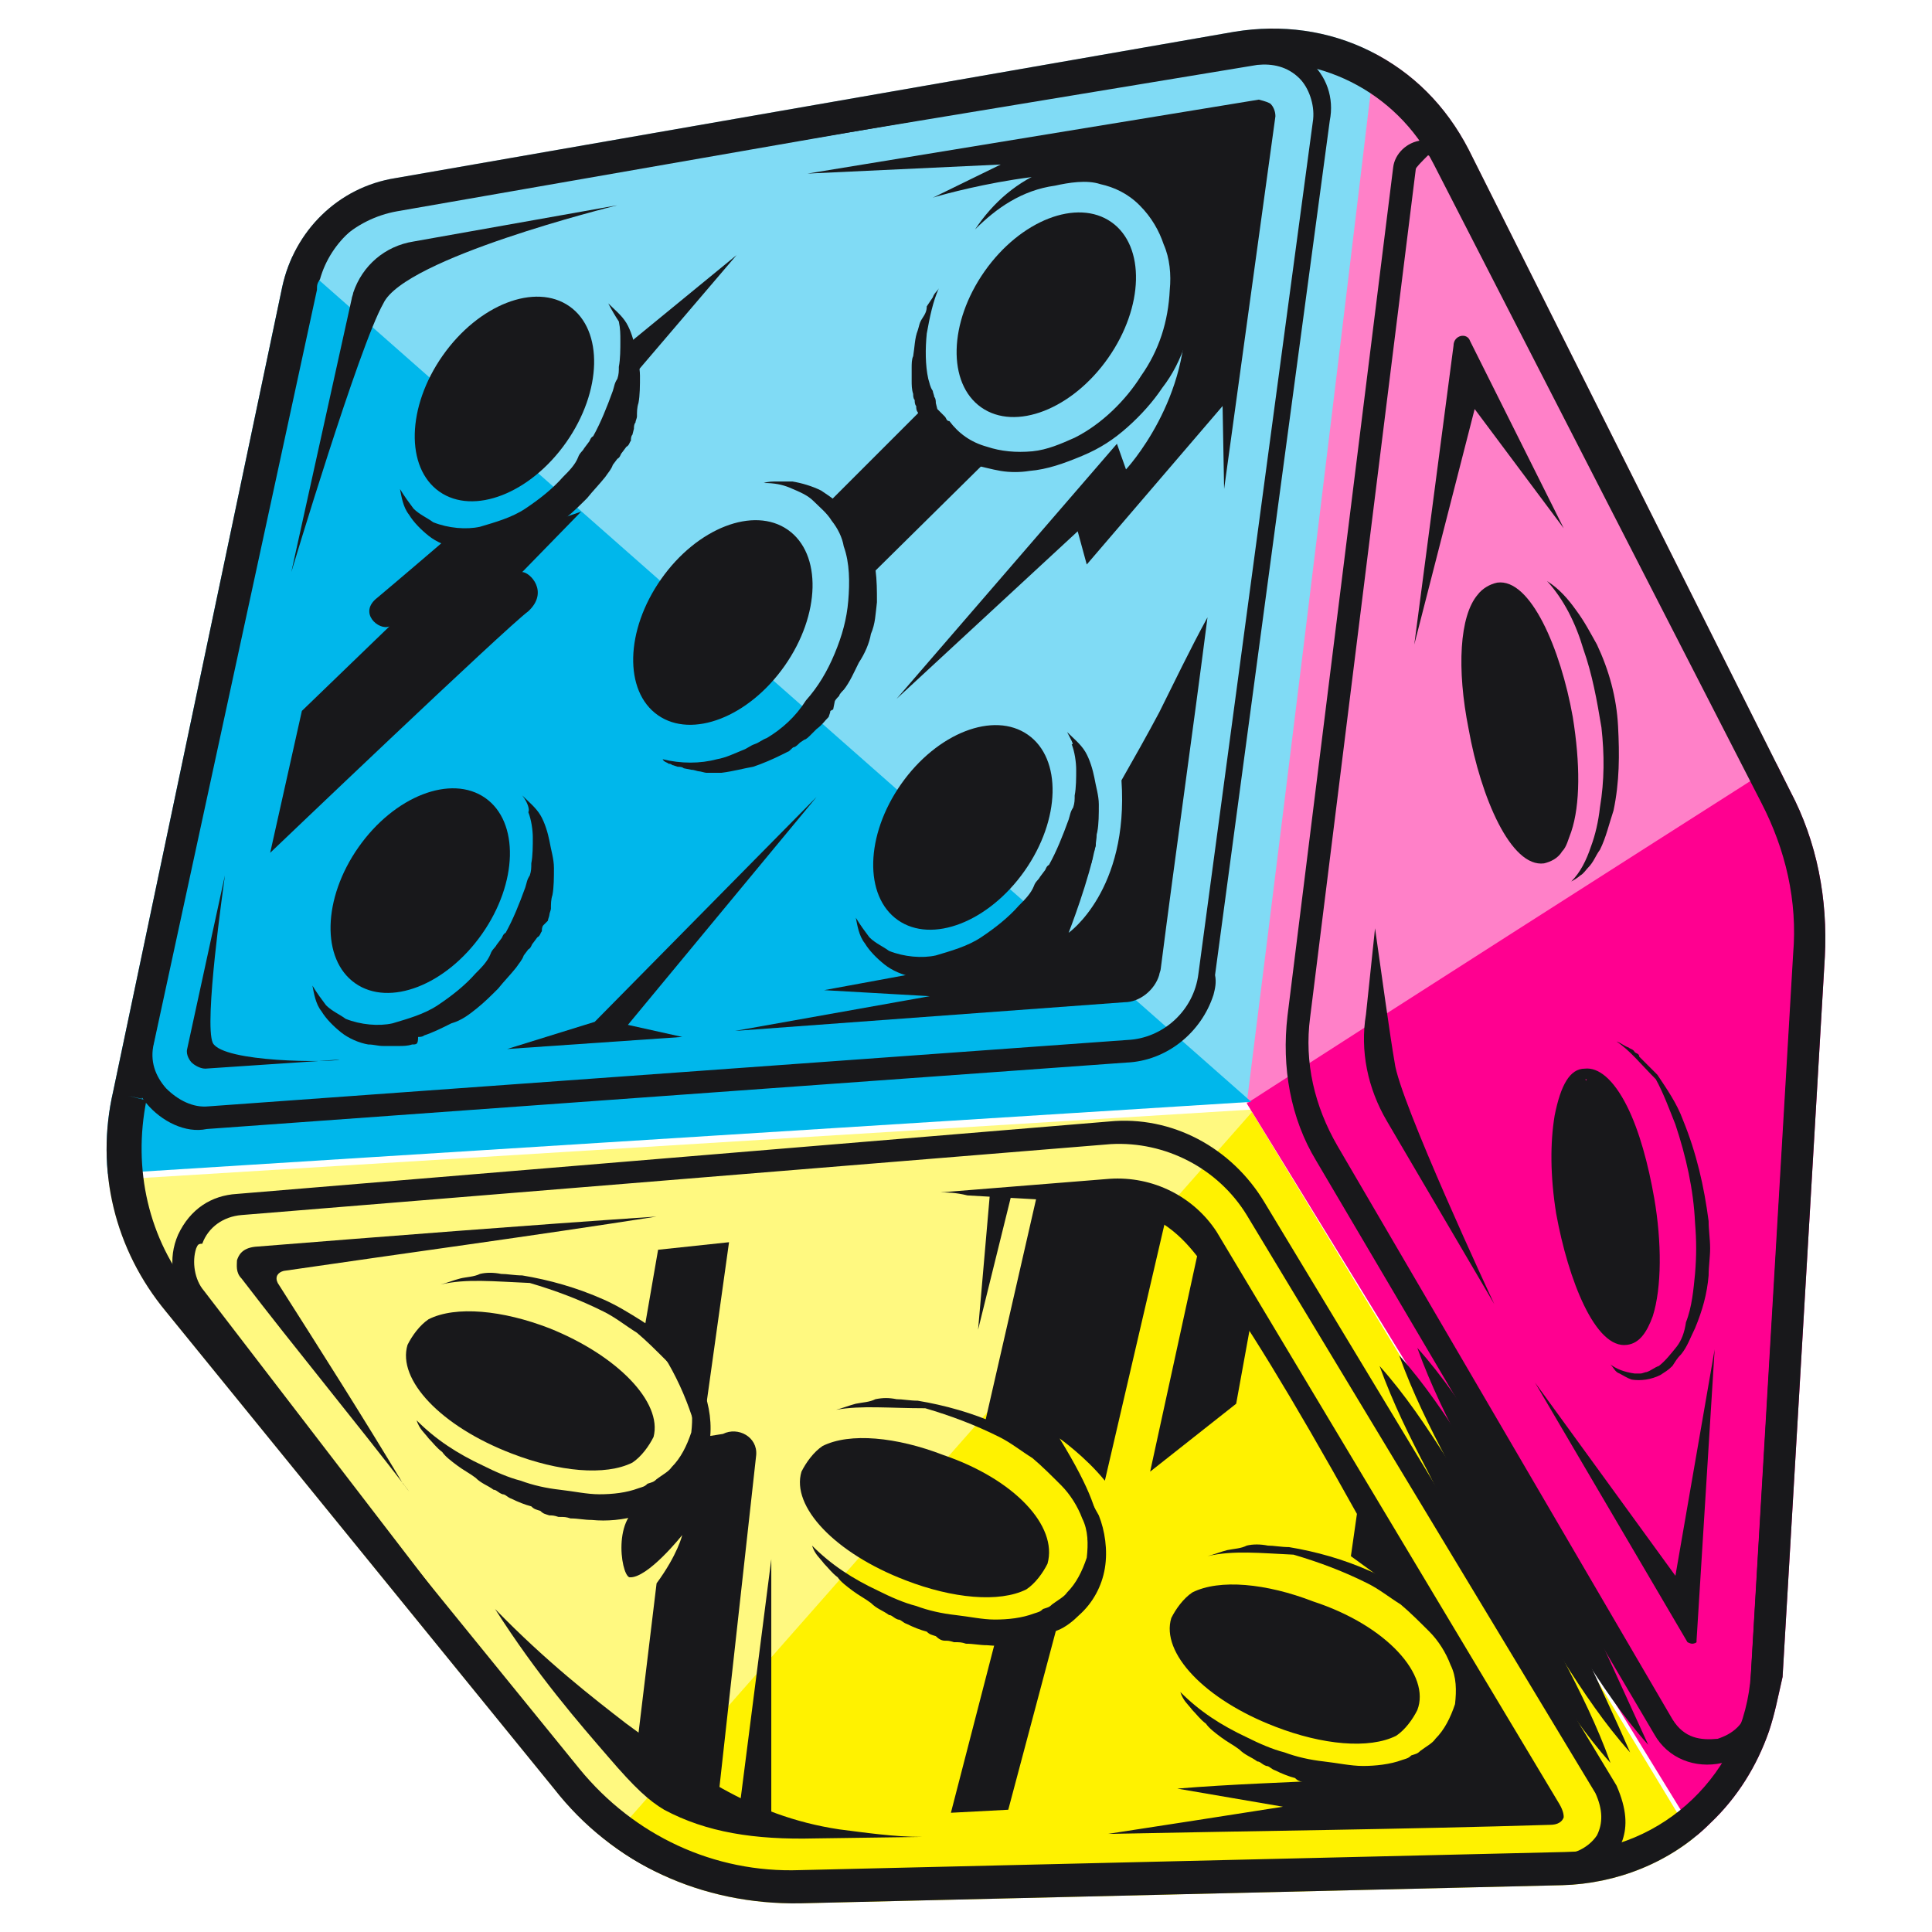
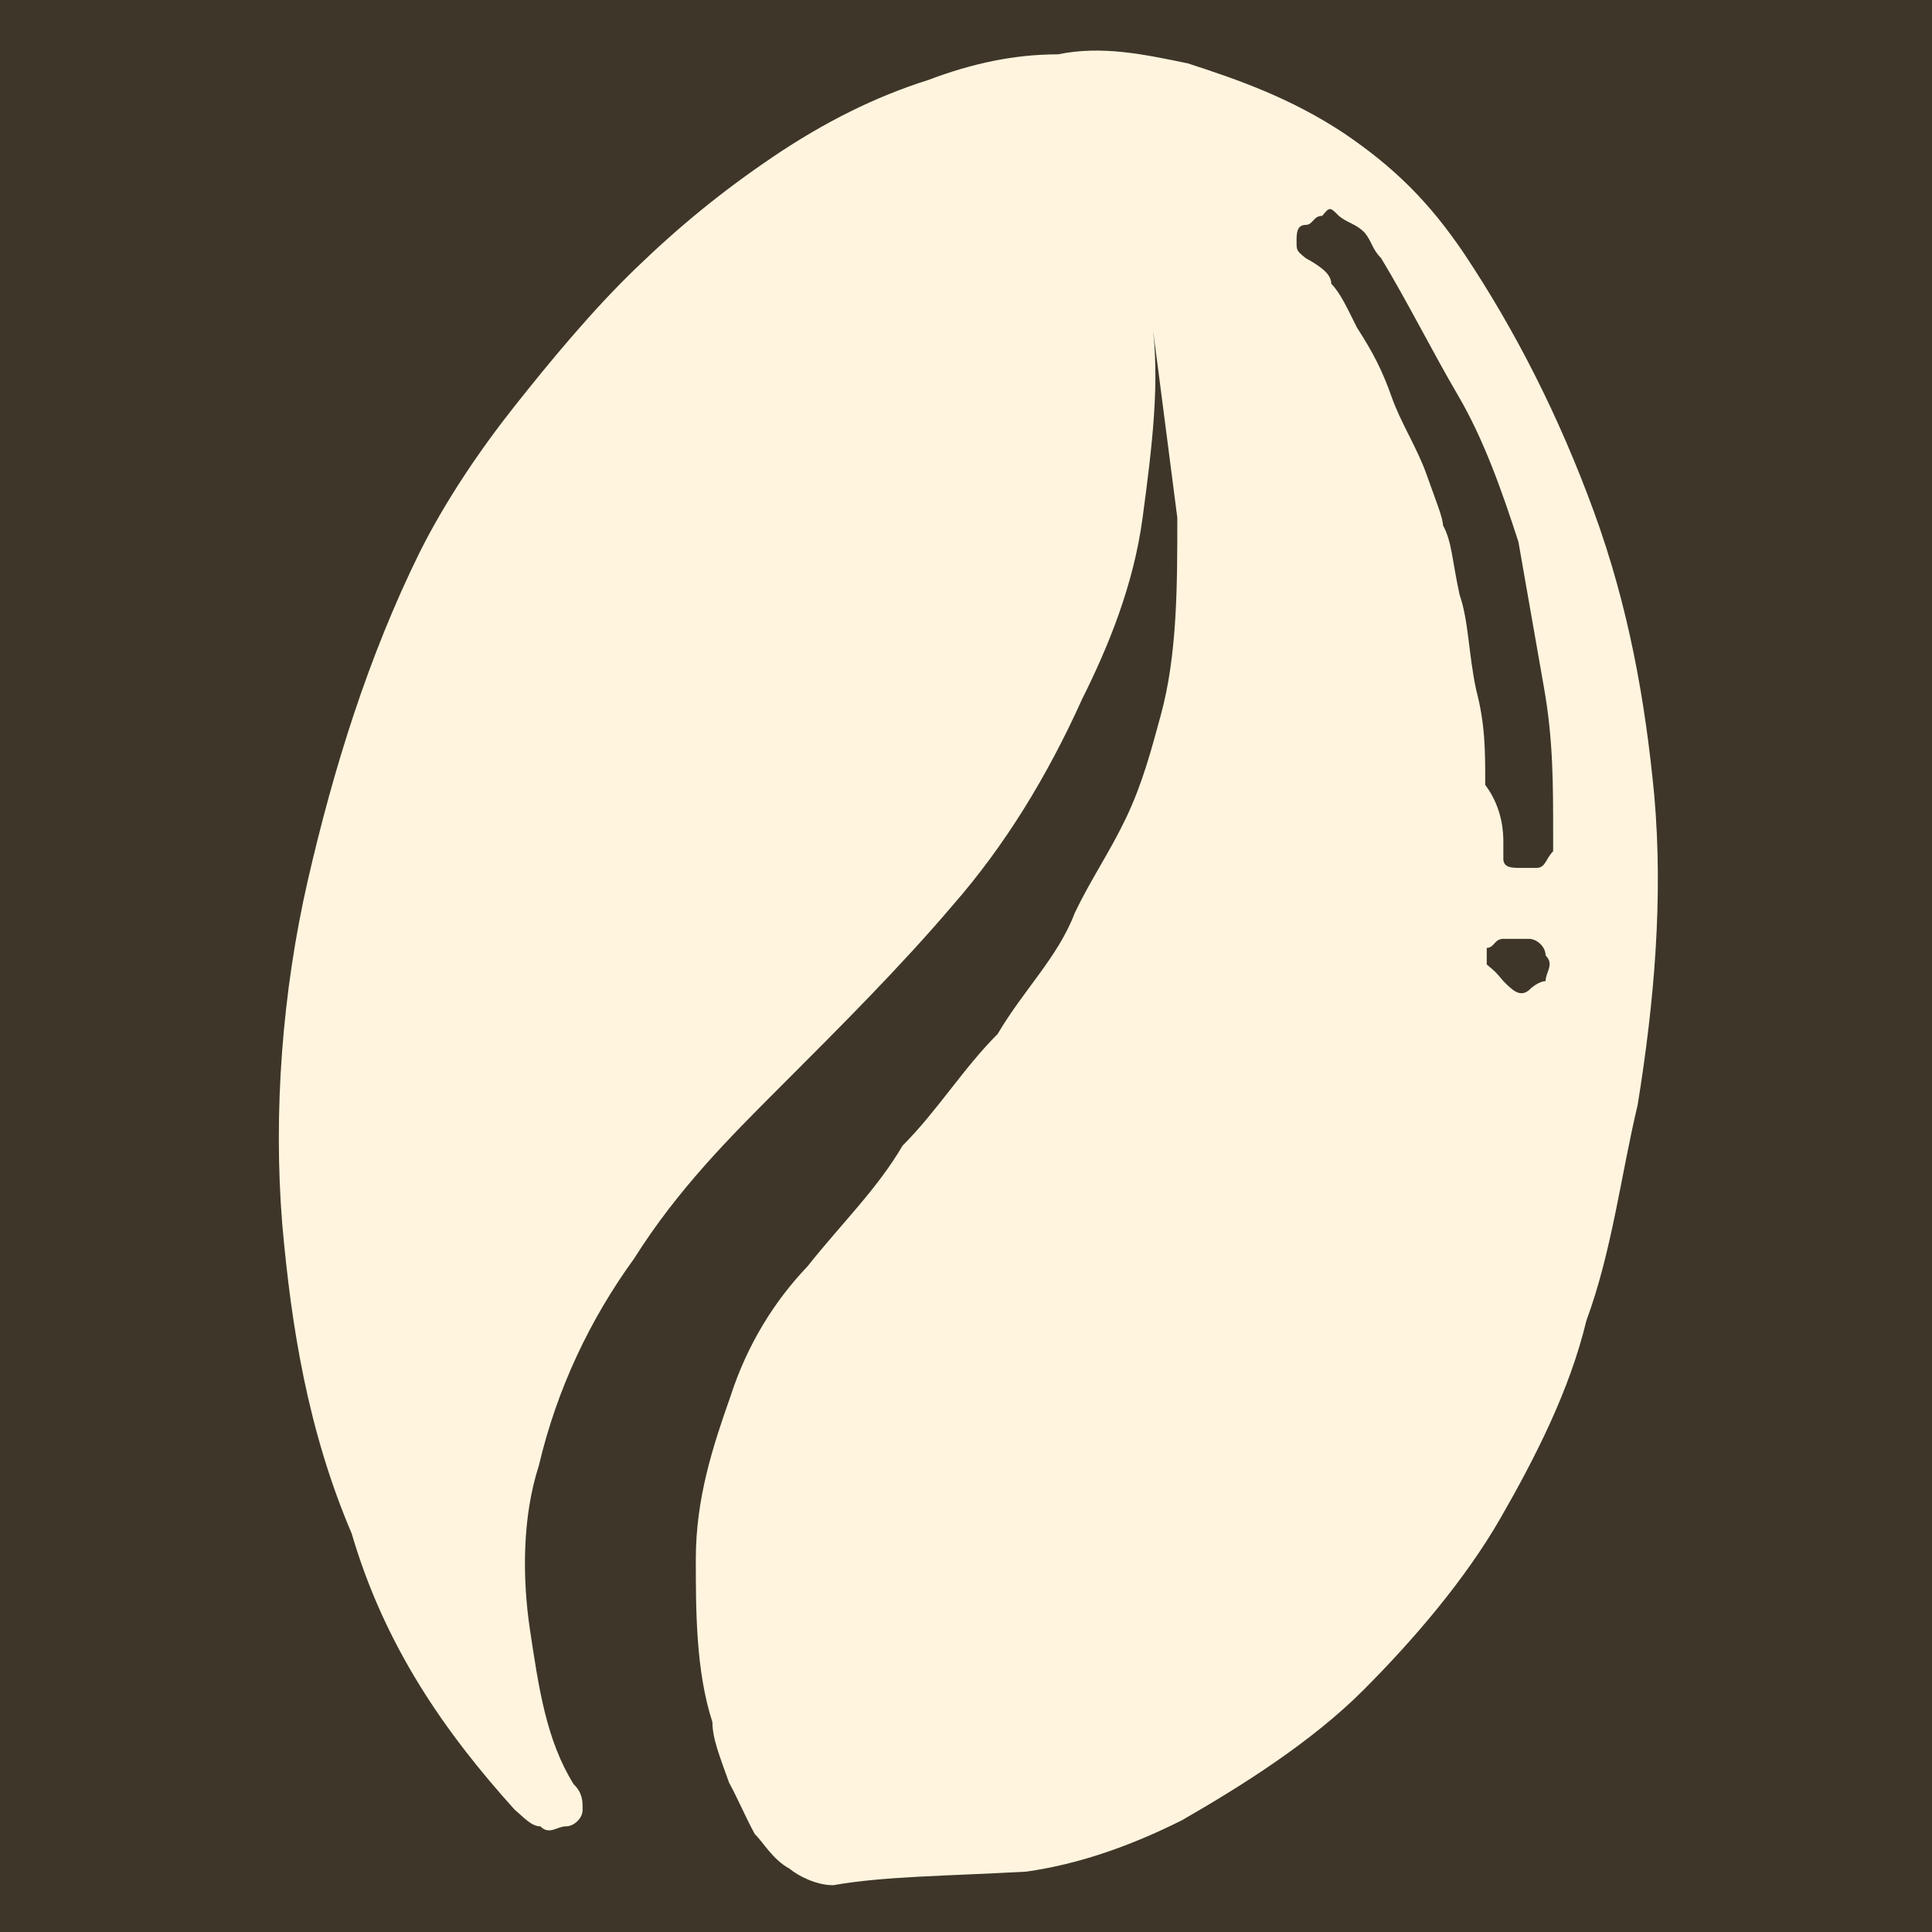
- <svg xmlns="http://www.w3.org/2000/svg" xmlns:xlink="http://www.w3.org/1999/xlink" version="1.1" id="Слой_1" x="0px" y="0px" viewBox="0 0 128 128" style="enable-background:new 0 0 128 128;" xml:space="preserve">
+ <svg xmlns="http://www.w3.org/2000/svg" version="1.1" id="Слой_1" x="0px" y="0px" viewBox="0 0 128 128" style="enable-background:new 0 0 128 128;" xml:space="preserve">
  <style type="text/css">
- 	.st0{clip-path:url(#SVGID_00000062900189665138707630000013925326887156053122_);}
- 	.st1{fill:#FFF200;}
- 	.st2{fill:#FFF980;}
- 	.st3{fill:#80DBF5;}
- 	.st4{fill:#FF80C8;}
- 	.st5{fill:#FF0090;}
- 	.st6{fill:#00B7EB;}
- 	.st7{fill:#18181B;}
- 	.st8{display:none;}
- 	.st9{display:inline;}
- 	.st10{fill:#110E0E;}
- 	.st11{display:inline;fill:#110E0E;}
+ 	.st0{fill:#3F362A;}
+ 	.st1{fill:#FFF5DE;}
</style>
+   <rect x="-9.1" y="-8" class="st0" width="146.2" height="147.3" />
  <g>
-     <g>
-       <g>
-         <g>
-           <g>
-             <defs>
-               <path id="SVGID_1_" d="M117.2,114.7c-0.8,2.3-2.1,4.4-3.9,6.1c-2.6,2.6-6.2,4-9.8,4.1L53,126.1c-6.5,0.1-12.4-2.6-16.3-7.6        L11,86.9c-3.4-4.1-4.7-9.4-3.5-14.6l11.2-53.3c0.8-3.7,3.7-6.6,7.5-7.2l55.6-9.7c3.1-0.5,6.2-0.1,9,1.3c2.8,1.4,5,3.6,6.5,6.5        l21.3,42.5c1.8,3.4,2.5,7.2,2.3,11l-2.8,47.7C117.8,112.4,117.6,113.5,117.2,114.7z" />
-             </defs>
-             <clipPath id="SVGID_00000026138523320124677730000001069177427968486569_">
-               <use xlink:href="#SVGID_1_" style="overflow:visible;" />
-             </clipPath>
-             <g style="clip-path:url(#SVGID_00000026138523320124677730000001069177427968486569_);">
-               <path class="st1" d="M128.4,148.8c-39.6,2.5-79,4.9-118.5,7.5l73-82.7C98.1,98.6,113.3,123.6,128.4,148.8z" />
-               <polygon class="st2" points="5.3,78.3 10.2,156.2 83.1,73.5       " />
-               <path class="st3" d="M92.2-5.6c-3.1,26.4-6.1,52.6-9.2,78.8L0.2,0.2C30.9-1.7,61.5-3.7,92.2-5.6z" />
-               <path class="st4" d="M92.2-5.6c-3.1,26.2-6.3,52.5-9.6,78.7c30.4-18.6,60.7-37.2,91.1-55.8C146.5,9.6,119.4,2,92.2-5.6z" />
-               <path class="st5" d="M129.7,149.9c8.3-41,16.5-81.8,24.8-122.8c-23.9,15.4-48,30.6-71.9,46C98.3,98.7,114.1,124.3,129.7,149.9        z" />
-               <polygon class="st6" points="5,77.9 82.9,73 0.2,0.1       " />
-             </g>
-           </g>
-         </g>
-       </g>
-     </g>
-     <g>
-       <g>
-         <g>
-           <g>
-             <g>
-               <g>
-                 <g>
-                   <g>
-                     <g>
-                       <g>
-                         <ellipse transform="matrix(0.3798 -0.9251 0.9251 0.3798 -63.4222 89.3417)" class="st7" cx="34.9" cy="92" rx="3.6" ry="8" />
-                       </g>
-                       <g>
-                         <path class="st7" d="M117.2,114.7c-0.8,2.3-2.1,4.4-3.9,6.1c-2.6,2.6-6.2,4-9.8,4.1L53,126.1c-6.5,0.1-12.4-2.6-16.3-7.6             L11,86.9c-3.4-4.1-4.7-9.4-3.5-14.6l11.2-53.3c0.8-3.7,3.7-6.6,7.5-7.2l55.6-9.7c3.1-0.5,6.2-0.1,9,1.3             c2.8,1.4,5,3.6,6.5,6.5l21.3,42.5c1.8,3.4,2.5,7.2,2.3,11l-2.8,47.7C117.8,112.4,117.6,113.5,117.2,114.7z M8.5,72.6             l1.2,0.3c-0.9,4.5,0.1,9.2,3.1,12.8l25.6,31.5c3.6,4.4,8.9,6.9,14.6,6.7l50.7-1.2c6.5-0.1,11.9-5.3,12.3-11.8l2.8-47.7             c0.3-3.5-0.5-6.9-2.1-10L95,10.9C92.5,6,87.2,3.4,81.9,4.3L26.3,14c-2.8,0.5-5.2,2.6-5.8,5.6L9.4,72.8L8.5,72.6z" />
-                       </g>
-                       <g>
-                         <path class="st7" d="M107.5,121.9c-0.1,0.3-0.3,0.5-0.4,0.8c-0.8,1.4-2.5,1.9-3.6,1.9l-49.6,1.2c-5.9,0.1-12-0.8-16.7-7             L12.4,86.5c-1-1.4-1.3-3.1-0.6-4.7c0.8-1.7,2.2-2.6,3.9-2.7l57.8-4.8c4.1-0.4,8.1,1.7,10.3,5.4l23.3,38.6l0,0             C107.8,119.9,107.8,121,107.5,121.9z M13,82.7c-0.3,0.9-0.1,2.1,0.5,2.8l24.8,32.3c4,5.3,9.2,6.5,15.5,6.3l49.5-1.2             c0.8,0,1.9-0.4,2.5-1.3c0.4-0.8,0.4-1.7-0.1-2.8L82.6,80.5c-1.9-3.1-5.4-4.9-9-4.7l-57.6,4.7c-1.2,0.1-2.2,0.8-2.6,1.9             C13.1,82.4,13.1,82.5,13,82.7z" />
-                       </g>
-                       <g>
-                         <path class="st7" d="M117.1,114.1c-0.4,1.4-1.6,2.5-3,2.7c-1.8,0.4-3.6-0.3-4.5-1.9l-22.4-38c-1.7-2.8-2.3-6.2-1.9-9.6             l7-56.2c0.1-0.9,0.9-1.7,1.9-1.8c1-0.3,1.9,0.3,2.3,0.9c5.4,10.5,20.7,40.7,22,43.4c1.4,3,1.7,6.9,1.8,7v0.1l-3.1,52.2             C117.2,113.3,117.2,113.7,117.1,114.1z M93.8,11.2l-7,56.2c-0.4,3,0.3,5.9,1.8,8.5l22.2,38c0.8,1.3,1.9,1.4,3,1.3             c0.9-0.3,1.9-0.9,2.1-2.5l3.1-52.2c0-0.4-0.4-3.9-1.6-6.5c-1.3-2.7-16.5-33-22-43.4c-0.1-0.3-0.4-0.3-0.8-0.3             C94.2,10.7,93.8,11.1,93.8,11.2L93.8,11.2z" />
-                       </g>
-                       <g>
-                         <g>
-                           <path class="st7" d="M80.4,65.9c-0.8,2.5-3.1,4.4-5.8,4.5l-60.9,4.4c-1.4,0.3-3-0.5-4-1.7c-1-1.2-1.4-2.8-1.2-4.4              l10.9-49.8c0.8-3.5,3.6-6.2,7.2-6.9l56.1-9.3c1.4-0.3,3,0.3,4,1.3c1.2,1,1.7,2.5,1.4,4l-7.6,56.6              C80.6,65.1,80.5,65.5,80.4,65.9z M21.2,18.5C21,18.8,21,18.9,21,19.2L10.2,69.1c-0.3,1.2,0.1,2.2,0.8,3              c0.8,0.8,1.8,1.3,2.8,1.2l60.9-4.4c2.3-0.1,4.4-1.9,4.7-4.4l7.6-56.6c0.1-1-0.3-2.1-0.9-2.7c-0.8-0.8-1.8-1-2.8-0.9              L27,13.6C24.1,14,21.9,16,21.2,18.5z" />
-                         </g>
-                         <g>
-                           <g>
-                             <ellipse transform="matrix(0.5746 -0.8184 0.8184 0.5746 -7.3773 38.5988)" class="st7" cx="33.4" cy="26.4" rx="7.5" ry="5" />
-                           </g>
-                           <g>
-                             <path class="st7" d="M40.3,20.1c0.4,0.4,0.9,0.8,1.2,1.3s0.5,1.2,0.6,1.7c0.1,0.5,0.3,1.2,0.3,1.8s0,1.3-0.1,1.8               c-0.1,0.3-0.1,0.6-0.1,0.9c0,0.1-0.1,0.3-0.1,0.4c-0.1,0.1-0.1,0.3-0.1,0.4l-0.1,0.4c-0.1,0.1-0.1,0.3-0.1,0.4               c-0.1,0.1-0.1,0.3-0.3,0.4l-0.3,0.4c-0.1,0.1-0.1,0.3-0.3,0.4l-0.3,0.4c-0.1,0.3-0.3,0.5-0.5,0.8               c-0.4,0.5-0.8,0.9-1.2,1.4c-0.4,0.4-0.9,0.9-1.4,1.3s-1,0.8-1.7,1c-0.6,0.3-1.2,0.6-1.8,0.8c-0.1,0.1-0.3,0.1-0.4,0.1               c-0.1,0-0.3,0.1-0.5,0.1c-0.3,0.1-0.6,0.1-0.9,0.1c-0.1,0-0.4,0-0.5,0s-0.4,0-0.5,0c-0.4,0-0.6-0.1-1-0.1               c-0.6-0.1-1.3-0.4-1.8-0.8s-1-0.9-1.3-1.4c-0.4-0.5-0.5-1.2-0.6-1.7c0.3,0.5,0.6,0.9,0.9,1.3c0.4,0.4,0.9,0.6,1.3,0.9               c1,0.4,2.2,0.5,3.1,0.3c1-0.3,2.1-0.6,3-1.2c0.9-0.6,1.8-1.3,2.5-2.1c0.4-0.4,0.8-0.8,1-1.3c0.1-0.3,0.3-0.4,0.4-0.6               l0.3-0.4c0.1-0.1,0.1-0.3,0.3-0.4c0.5-0.9,0.9-1.9,1.3-3c0.1-0.3,0.1-0.5,0.3-0.8c0.1-0.3,0.1-0.5,0.1-0.8               c0.1-0.5,0.1-1.2,0.1-1.7s0-0.8-0.1-1.3C40.8,21,40.5,20.5,40.3,20.1z" />
-                           </g>
-                         </g>
-                         <g>
-                           <g>
-                             <ellipse transform="matrix(0.5746 -0.8184 0.8184 0.5746 12.3961 65.5585)" class="st7" cx="69.3" cy="20.9" rx="7.5" ry="5" />
-                           </g>
-                           <g>
-                             <path class="st7" d="M64.6,15.2c1.2-1.8,2.8-3.2,4.9-4c1.2-0.4,2.3-0.6,3.5-0.4c1.2,0.3,2.5,0.6,3.5,1.6               c0.5,0.4,0.9,0.9,1.3,1.4c0.4,0.5,0.6,1.2,0.9,1.7c0.4,1.2,0.6,2.5,0.6,3.6c0,0.6-0.1,1.2-0.3,1.8               c-0.1,0.6-0.3,1.2-0.4,1.7c-0.4,1.2-0.9,2.2-1.6,3.1c-0.6,0.9-1.4,1.8-2.3,2.6s-1.8,1.4-3,1.9c-1.2,0.5-2.3,0.9-3.5,1               c-0.6,0.1-1.3,0.1-1.9,0c-0.6-0.1-1.3-0.3-1.8-0.4c-1.2-0.5-2.3-1.3-3-2.3c-0.1-0.1-0.1-0.3-0.3-0.4L61,27.9l-0.1-0.3               l-0.1-0.3c-0.1-0.1-0.1-0.3-0.1-0.4c-0.1-0.1-0.1-0.3-0.1-0.4c-0.1-0.1-0.1-0.3-0.1-0.4c-0.1-0.3-0.1-0.6-0.1-0.9v-0.4               c0-0.1,0-0.3,0-0.4c0-0.3,0-0.6,0.1-0.8c0.1-0.6,0.1-1.2,0.3-1.7c0.1-0.3,0.1-0.5,0.3-0.8s0.3-0.5,0.3-0.8l0.4-0.6               c0.1-0.3,0.3-0.4,0.4-0.6c-0.4,0.9-0.6,1.9-0.8,3c-0.1,1-0.1,2.1,0.1,3c0.1,0.3,0.1,0.5,0.3,0.8c0,0.1,0.1,0.3,0.1,0.4               c0.1,0.1,0.1,0.3,0.1,0.4l0.1,0.4l0.1,0.1l0.1,0.1l0.3,0.3c0.1,0.1,0.1,0.3,0.3,0.3c0.6,0.8,1.4,1.4,2.5,1.7               c0.9,0.3,1.9,0.4,3,0.3c1-0.1,1.9-0.5,2.8-0.9c1.8-0.9,3.4-2.5,4.4-4.1c1.2-1.7,1.8-3.6,1.9-5.7c0.1-1,0-2.1-0.4-3               c-0.3-0.9-0.8-1.8-1.6-2.6c-0.8-0.8-1.7-1.2-2.6-1.4c-0.9-0.3-2.1-0.1-3,0.1C67.7,12.6,66,13.8,64.6,15.2z" />
-                           </g>
-                         </g>
-                         <g>
-                           <g>
-                             <ellipse transform="matrix(0.5746 -0.8184 0.8184 0.5746 -17.7135 75.545)" class="st7" cx="63.8" cy="54.8" rx="7.5" ry="5" />
-                           </g>
-                           <g>
-                             <path class="st7" d="M70.7,48.5c0.4,0.4,0.9,0.8,1.2,1.3c0.3,0.5,0.5,1.2,0.6,1.7c0.1,0.6,0.3,1.2,0.3,1.8               c0,0.6,0,1.3-0.1,1.8c-0.1,0.3-0.1,0.6-0.1,0.9c0,0.1-0.1,0.3-0.1,0.4c-0.1,0.1-0.1,0.3-0.1,0.4l-0.1,0.4               C72,57.3,72,57.5,72,57.6c-0.1,0.1-0.1,0.3-0.3,0.4l-0.3,0.4c-0.1,0.1-0.1,0.3-0.3,0.4l-0.3,0.4               c-0.1,0.3-0.3,0.5-0.5,0.8c-0.4,0.5-0.8,0.9-1.2,1.4c-0.4,0.4-0.9,0.9-1.4,1.3c-0.5,0.4-1,0.8-1.7,1               c-0.6,0.3-1.2,0.6-1.8,0.8c-0.1,0.1-0.3,0.1-0.4,0.1c-0.1,0.1-0.3,0.1-0.5,0.1c-0.3,0.1-0.6,0.1-0.9,0.1               c-0.1,0-0.4,0-0.5,0s-0.4,0-0.5,0c-0.4,0-0.6-0.1-1-0.1c-0.6-0.1-1.3-0.4-1.8-0.8c-0.5-0.4-1-0.9-1.3-1.4               c-0.4-0.5-0.5-1.2-0.6-1.7c0.3,0.5,0.6,0.9,0.9,1.3c0.4,0.4,0.9,0.6,1.3,0.9c1,0.4,2.2,0.5,3.1,0.3               c1-0.3,2.1-0.6,3-1.2c0.9-0.6,1.8-1.3,2.5-2.1c0.4-0.4,0.8-0.8,1-1.3c0.1-0.3,0.3-0.4,0.4-0.6l0.3-0.4               c0.1-0.1,0.1-0.3,0.3-0.4c0.5-0.9,0.9-1.9,1.3-3c0.1-0.3,0.1-0.5,0.3-0.8c0.1-0.3,0.1-0.5,0.1-0.8               c0.1-0.5,0.1-1.2,0.1-1.7c0-0.5-0.1-1.2-0.3-1.7C71.2,49.4,70.9,48.9,70.7,48.5z" />
-                           </g>
-                         </g>
-                         <g>
-                           <g>
-                             <ellipse transform="matrix(0.5746 -0.8184 0.8184 0.5746 -36.4179 47.8566)" class="st7" cx="27.8" cy="59" rx="7.5" ry="5" />
-                           </g>
-                           <g>
-                             <path class="st7" d="M34.6,52.7c0.4,0.4,0.9,0.8,1.2,1.3c0.3,0.5,0.5,1.2,0.6,1.7c0.1,0.6,0.3,1.2,0.3,1.8               c0,0.6,0,1.3-0.1,1.8c-0.1,0.3-0.1,0.6-0.1,0.9c0,0.1-0.1,0.3-0.1,0.4c0,0.1-0.1,0.3-0.1,0.4L36,61.3               c-0.1,0.1-0.1,0.3-0.1,0.4c-0.1,0.1-0.1,0.3-0.3,0.4l-0.3,0.4c-0.1,0.1-0.1,0.3-0.3,0.4l-0.3,0.4               c-0.1,0.3-0.3,0.5-0.5,0.8c-0.4,0.5-0.8,0.9-1.2,1.4c-0.4,0.4-0.9,0.9-1.4,1.3c-0.5,0.4-1,0.8-1.7,1               c-0.6,0.3-1.2,0.6-1.8,0.8c-0.1,0.1-0.3,0.1-0.4,0.1c0,0.5-0.1,0.5-0.4,0.5c-0.3,0.1-0.6,0.1-0.9,0.1               c-0.1,0-0.4,0-0.5,0c-0.1,0-0.4,0-0.5,0c-0.4,0-0.6-0.1-1-0.1c-0.6-0.1-1.3-0.4-1.8-0.8s-1-0.9-1.3-1.4               c-0.4-0.5-0.5-1.2-0.6-1.7c0.3,0.5,0.6,0.9,0.9,1.3c0.4,0.4,0.9,0.6,1.3,0.9c1,0.4,2.2,0.5,3.1,0.3               c1-0.3,2.1-0.6,3-1.2c0.9-0.6,1.8-1.3,2.5-2.1c0.4-0.4,0.8-0.8,1-1.3c0.1-0.3,0.3-0.4,0.4-0.6l0.3-0.4               c0.1-0.1,0.1-0.3,0.3-0.4c0.5-0.9,0.9-1.9,1.3-3c0.1-0.3,0.1-0.5,0.3-0.8c0.1-0.3,0.1-0.5,0.1-0.8               c0.1-0.5,0.1-1.2,0.1-1.7c0-0.5-0.1-1.2-0.3-1.7C35.1,53.7,35,53.2,34.6,52.7z" />
-                           </g>
-                         </g>
-                         <g>
-                           <g>
-                             <ellipse transform="matrix(0.5746 -0.8184 0.8184 0.5746 -13.3492 56.7698)" class="st7" cx="47.9" cy="41.2" rx="7.5" ry="5" />
-                           </g>
-                           <g>
-                             <path class="st7" d="M50.6,32c0.3-0.1,0.6-0.1,0.9-0.1c0.3,0,0.6,0,1,0c0.6,0.1,1.3,0.3,1.9,0.6               c0.6,0.4,1.2,0.8,1.7,1.4c0.1,0.1,0.3,0.3,0.4,0.4c0.1,0.1,0.3,0.3,0.3,0.4c0.1,0.1,0.3,0.3,0.3,0.5               c0.1,0.1,0.1,0.4,0.3,0.5c0.1,0.4,0.3,0.6,0.4,1c0.1,0.1,0.1,0.4,0.1,0.5c0,0.1,0.1,0.4,0.1,0.5               c0.1,0.8,0.1,1.4,0.1,2.2c-0.1,0.8-0.1,1.4-0.4,2.1c-0.1,0.6-0.4,1.3-0.8,1.9c-0.3,0.6-0.6,1.3-1,1.8               c-0.1,0.1-0.3,0.3-0.3,0.4c-0.1,0.1-0.3,0.3-0.3,0.4L55.2,47C55,47.1,55,47.1,55,47.2l-0.1,0.3               c-0.3,0.3-0.4,0.5-0.8,0.8c-0.1,0.1-0.3,0.3-0.4,0.4c-0.1,0.1-0.3,0.3-0.4,0.3L53,49.2c-0.1,0.1-0.3,0.3-0.4,0.3               c-0.1,0-0.3,0.3-0.4,0.3L51.8,50c-0.6,0.3-1.3,0.6-1.9,0.8c-0.6,0.1-1.3,0.3-2.1,0.4c-0.4,0-0.6,0-1,0               c-0.1,0-0.4-0.1-0.5-0.1c-0.1,0-0.3-0.1-0.5-0.1l-0.5-0.1c-0.1-0.1-0.3-0.1-0.4-0.1l-0.3-0.1c-0.1,0-0.1-0.1-0.3-0.1               c-0.1-0.1-0.3-0.1-0.4-0.3c1.2,0.3,2.5,0.3,3.6,0c0.6-0.1,1.2-0.4,1.7-0.6c0.3-0.1,0.5-0.3,0.8-0.4               c0.3-0.1,0.5-0.3,0.8-0.4c1-0.6,1.9-1.4,2.6-2.5c0.8-0.9,1.4-1.9,1.9-3.1c0.5-1.2,0.8-2.3,0.9-3.5               c0.1-1.2,0.1-2.5-0.3-3.6c-0.1-0.6-0.4-1.2-0.8-1.7c-0.3-0.5-0.8-0.9-1.2-1.3c-0.4-0.4-0.9-0.6-1.6-0.9               C51.8,32.1,51.3,32,50.6,32z" />
-                           </g>
-                         </g>
-                         <g>
-                           <path class="st7" d="M22.5,70.2l-8.9,0.6c-0.4,0-0.8-0.3-0.9-0.4c-0.1-0.1-0.4-0.5-0.3-0.9l2.5-11.5              c-0.1,0.8-1.4,9.8-0.8,11.1C14.8,70.4,21.9,70.4,22.5,70.2z" />
-                         </g>
-                         <g>
-                           <path class="st7" d="M40.9,13.6c-0.4,0.1-14.1,3.5-15.5,6.5c-1.6,2.8-6.1,17.8-6.1,17.8l4-18.1c0-0.1,0.1-0.3,0.1-0.4              c0.6-1.8,2.1-3.1,4-3.4L40.9,13.6z" />
-                         </g>
-                         <g>
-                           <polygon class="st7" points="48.8,16.9 41.6,22.8 41.8,25.1             " />
-                         </g>
-                         <g>
-                           <path class="st7" d="M29.7,35.6c0,0-3.5,3-4.7,4c-1.3,1,0.1,2.2,0.8,1.9L20,47.1l-2.1,9.4c0,0,15.6-14.9,17.1-16              c1.4-1.3,0.1-2.6-0.4-2.6l3.9-4l-5.6,1.9L29.7,35.6z" />
-                         </g>
-                         <g>
-                           <path class="st7" d="M57.5,38.3l8.1-8c0,0-3.6-1.2-4.1-3.6L55,33.2C54.9,33.2,57,35.2,57.5,38.3z" />
-                         </g>
-                         <g>
-                           <path class="st7" d="M80,40.9c-1,7.8-2.1,15.5-3.1,23.3c0,0.1-0.1,0.3-0.1,0.4c-0.3,1-1.3,1.8-2.3,1.8l-25.8,1.9              L61.6,66l-7-0.4l7.6-1.4c0,0,5-0.6,7-3.5c1.9-2.8,3.1-7.8,3.1-7.8s0.6,0.6,0.3,3c-0.4,2.3-1.8,5.9-1.8,5.9              s4-2.8,3.5-10.1c0.8-1.4,1.7-3,2.5-4.5C77.8,45.2,78.8,43.1,80,40.9z" />
-                         </g>
-                         <g>
-                           <path class="st7" d="M84.2,6.9c0.1,0.1,0.3,0.4,0.3,0.8l-3.4,24.7L81,26.9l-9,10.5l-0.6-2.2l-12,11.1L74,29.4l0.6,1.7              c0,0,4.4-4.7,3.9-11.1c0,0,0.4-5.8-3.4-7.8c-3.6-1.9-13.1,0.8-13.3,0.9l4.5-2.2l-12.8,0.6l29.9-4.9              C83.8,6.7,84.1,6.8,84.2,6.9z" />
-                         </g>
-                         <g>
-                           <polygon class="st7" points="33.6,69.5 39.4,67.7 54.1,52.8 41.6,67.9 45.2,68.7             " />
-                         </g>
-                       </g>
-                       <g>
-                         <g>
-                           <path class="st7" d="M102.5,38.5c0.8,0.5,1.4,1.2,1.9,1.9c0.6,0.8,1,1.6,1.4,2.3c0.8,1.7,1.3,3.5,1.4,5.4              c0.1,1.9,0.1,3.7-0.3,5.6c-0.3,0.9-0.5,1.8-0.9,2.6c-0.3,0.4-0.4,0.8-0.8,1.2c-0.1,0.1-0.3,0.4-0.5,0.5              c-0.1,0.1-0.4,0.3-0.6,0.4c0.6-0.6,1-1.4,1.3-2.3c0.3-0.8,0.5-1.7,0.6-2.6c0.3-1.8,0.3-3.5,0.1-5.3              c-0.3-1.8-0.6-3.5-1.2-5.2C104.4,41.3,103.6,39.7,102.5,38.5z" />
-                         </g>
-                       </g>
-                       <g>
-                         <path class="st7" d="M107.1,69c0.3,0.1,0.5,0.3,0.8,0.4c0.1,0.1,0.3,0.1,0.4,0.3c0.1,0.1,0.3,0.1,0.3,0.3             c0.1,0.1,0.3,0.3,0.3,0.3l0.3,0.3c0.3,0.3,0.4,0.4,0.6,0.6c0.6,0.9,1.3,1.9,1.7,3c0.9,2.2,1.4,4.4,1.7,6.7             c0,0.6,0.1,1.2,0.1,1.8s-0.1,1.2-0.1,1.8c-0.1,1.2-0.4,2.3-0.9,3.5c-0.3,0.6-0.5,1.2-0.9,1.7c-0.3,0.3-0.4,0.5-0.6,0.8             c-0.3,0.3-0.5,0.4-0.8,0.6c-0.6,0.3-1.3,0.4-1.9,0.3c-0.3-0.1-0.6-0.3-0.8-0.4c-0.3-0.1-0.4-0.4-0.6-0.6             c0.4,0.3,0.9,0.5,1.6,0.6c0.1,0,0.3,0,0.4,0c0.1,0,0.3-0.1,0.4-0.1c0.3-0.1,0.5-0.3,0.8-0.4c0.4-0.3,0.8-0.8,1.2-1.3             c0.3-0.4,0.5-0.9,0.6-1.6c0.4-1,0.5-2.2,0.6-3.2c0.1-1.2,0.1-2.2,0-3.4c-0.1-2.2-0.6-4.4-1.3-6.5c-0.4-1-0.8-2.1-1.3-3             C108.7,70.5,108,69.6,107.1,69z" />
-                       </g>
-                       <g>
-                         <path class="st7" d="M113.6,89.4l-1.2,19.3c0,0.1,0,0.1,0,0.1c-0.1,0.1-0.3,0.1-0.3,0.1c-0.1,0-0.3-0.1-0.3-0.1             l-10.1-17.2l9.3,12.8L113.6,89.4z" />
-                       </g>
-                       <g>
-                         <path class="st7" d="M91.1,61.5c0.4,2.8,1,7.2,1.3,8.9c0.3,2.5,6.5,15.8,6.6,16l-7.1-12.1c-1.3-2.2-1.8-4.7-1.4-7.1             L91.1,61.5z" />
-                       </g>
-                       <g>
-                         <path class="st7" d="M97.4,22.6c1.8,3.6,4,8,6.2,12.4l-5.9-7.9l-4,15.6l2.6-19.8C96.3,22.2,97.2,22,97.4,22.6z" />
-                       </g>
-                       <g>
-                         <path class="st7" d="M106.7,116.8c-1.7-1.9-3.1-4-4.5-6.2c-1.4-2.2-2.7-4.3-4-6.5c-1.3-2.2-2.5-4.4-3.6-6.6             c-1.2-2.3-2.3-4.5-3.2-7c1.7,1.9,3.1,4,4.5,6.2c1.4,2.2,2.7,4.3,4,6.5c1.3,2.2,2.5,4.4,3.6,6.6             C104.7,112.1,105.8,114.3,106.7,116.8z" />
-                         <path class="st7" d="M108,116.1c-1.7-1.9-3.1-4-4.5-6.2c-1.4-2.2-2.7-4.3-4-6.5s-2.5-4.4-3.6-6.6c-1.2-2.3-2.3-4.5-3.2-7             c1.7,1.9,3.1,4,4.5,6.2c1.4,2.2,2.7,4.3,4,6.5c1.3,2.2,2.5,4.4,3.6,6.6C105.9,111.5,107,113.8,108,116.1z" />
-                         <path class="st7" d="M109.2,115.6c-1.7-1.9-3.1-4-4.5-6.2c-1.4-2.2-2.7-4.3-4-6.5c-1.3-2.2-2.5-4.4-3.6-6.6             c-1.2-2.3-2.3-4.5-3.2-7c1.7,1.9,3.1,4,4.5,6.2c1.4,2.2,2.7,4.3,4,6.5s2.5,4.4,3.6,6.6             C107.1,111,108.1,113.2,109.2,115.6z" />
-                       </g>
-                       <g>
-                         <path class="st7" d="M43.5,80.6C35.2,81.9,27,83,18.8,84.2c-0.4,0.1-0.6,0.4-0.4,0.8c2.8,4.4,5.6,8.8,8.3,13.3             c0.1,0.1,0.3,0.4,0.4,0.5c-3.6-4.7-7.5-9.4-11.1-14.1c-0.4-0.4-0.3-0.9-0.3-1.2c0.1-0.3,0.3-0.8,1.2-0.9             C25.7,81.9,34.6,81.2,43.5,80.6z" />
-                       </g>
-                       <g>
-                         <path class="st7" d="M80.6,81.6l22.7,37.9c0.3,0.5,0.3,0.8,0.3,0.9c-0.1,0.3-0.4,0.5-0.9,0.5c-9.8,0.3-19.6,0.4-29.3,0.6             c3.9-0.6,7.8-1.2,11.6-1.8c-2.3-0.4-4.7-0.8-7-1.2c3.6-0.3,7.2-0.4,11-0.6c0,0,9-0.5,8.4-4.1c-0.6-3.6-3.5-7.5-3.5-7.5             l-4.4-3.2l0.4-2.8c-4.5-8.1-7.5-12.9-9.6-15.8c-0.8-0.9-1.8-2.8-4.1-3.9c-0.8-0.4-1.8-0.5-3.6-0.8             c-2.2-0.3-3.5-0.3-8.5-0.6C63.3,79,62.7,79,62.3,79c3.7-0.3,7.5-0.6,11.2-0.9C76.4,77.9,79.1,79.3,80.6,81.6z" />
-                       </g>
-                       <g>
-                         <path class="st7" d="M61.1,121.7l-7.1,0.1c-4,0.1-7.2-0.4-10-1.9c-1-0.6-1.9-1.4-3.7-3.5c-1.9-2.2-4.7-5.4-7.5-9.8             c3.4,3.5,6.5,5.9,8.7,7.6c4.1,3,8.1,6.1,14.1,7C57.2,121.4,59.2,121.7,61.1,121.7z" />
-                       </g>
-                       <g>
-                         <polygon class="st7" points="67,79.2 64.8,88.1 65.6,78.9            " />
-                       </g>
-                       <g>
-                         <path class="st7" d="M43.3,95.2c-0.3,0.6-0.8,1.3-1.4,1.7c-1.8,0.9-4.9,0.6-8-0.6c-4.7-1.8-7.6-4.9-6.9-7.2l0,0             c0.3-0.6,0.8-1.3,1.4-1.7c1.8-0.9,4.9-0.6,8,0.6l0,0C40.9,89.8,43.9,92.9,43.3,95.2L43.3,95.2z M28.1,89.4L28.1,89.4             c-0.4,1.3,1.9,3.9,5.9,5.6c3.1,1.3,5.8,1.2,7,0.6c0.4-0.3,0.6-0.4,0.8-0.8l0,0c0.4-1.3-1.9-3.9-5.9-5.6l0,0             c-3.1-1.3-5.8-1.2-7-0.6C28.5,88.9,28.3,89,28.1,89.4z" />
-                       </g>
-                       <g>
-                         <path class="st7" d="M29.2,85.1c0.4-0.1,0.9-0.3,1.3-0.4c0.4-0.1,0.9-0.1,1.3-0.3c0.4-0.1,0.9-0.1,1.4,0             c0.4,0,0.9,0.1,1.4,0.1c1.8,0.3,3.6,0.8,5.4,1.6c0.9,0.4,1.7,0.9,2.5,1.4c0.8,0.5,1.6,1.2,2.2,1.9             c0.1,0.3,0.4,0.4,0.5,0.6l0.3,0.3c0.1,0.1,0.1,0.3,0.3,0.4c0.3,0.4,0.5,0.9,0.8,1.4c0.4,1,0.6,2.3,0.4,3.5             c-0.3,1.2-0.8,2.3-1.7,3.1c-0.4,0.4-0.9,0.8-1.4,1c-0.3,0.1-0.5,0.3-0.8,0.4c-0.3,0.1-0.5,0.1-0.8,0.3             c-1,0.3-2.1,0.4-3.1,0.3c-0.5,0-0.9-0.1-1.4-0.1c-0.3-0.1-0.4-0.1-0.8-0.1c-0.3-0.1-0.4-0.1-0.6-0.1             c-0.3-0.1-0.4-0.1-0.6-0.3c-0.3-0.1-0.4-0.1-0.6-0.3c-0.4-0.1-0.9-0.3-1.3-0.5c-0.3-0.1-0.4-0.3-0.6-0.3             c-0.3-0.1-0.4-0.3-0.6-0.3c-0.4-0.3-0.8-0.4-1.2-0.8c-0.4-0.3-0.8-0.5-1.2-0.8c-0.4-0.3-0.8-0.6-1-0.9             c-0.4-0.3-0.6-0.6-0.9-0.9c-0.3-0.4-0.6-0.6-0.8-1.2c1.3,1.3,2.7,2.2,4.4,3c0.8,0.4,1.7,0.8,2.5,1             c0.8,0.3,1.7,0.5,2.6,0.6c0.9,0.1,1.8,0.3,2.6,0.3c0.9,0,1.8-0.1,2.6-0.4c0.3-0.1,0.4-0.1,0.6-0.3             c0.3-0.1,0.4-0.1,0.6-0.3c0.4-0.3,0.8-0.5,1-0.8c0.6-0.6,1-1.4,1.3-2.3c0.1-0.9,0.1-1.8-0.3-2.6             c-0.3-0.8-0.8-1.6-1.4-2.2c-0.6-0.6-1.3-1.3-1.9-1.8c-0.8-0.5-1.4-1-2.2-1.4c-1.6-0.8-3.2-1.4-4.9-1.9             C32.7,84.9,30.9,84.7,29.2,85.1z" />
-                       </g>
-                       <g>
-                         <ellipse transform="matrix(0.3798 -0.9251 0.9251 0.3798 -54.8093 118.844)" class="st7" cx="61.2" cy="100.3" rx="3.6" ry="8" />
-                       </g>
-                       <g>
-                         <path class="st7" d="M69.4,103.6c-0.3,0.6-0.8,1.3-1.4,1.7c-1.8,0.9-4.9,0.6-8-0.6c-4.7-1.8-7.6-4.9-6.9-7.2l0,0             c0.3-0.6,0.8-1.3,1.4-1.7c1.8-0.9,4.9-0.6,8,0.6l0,0C67.2,98,70.1,101.1,69.4,103.6L69.4,103.6z M54.4,97.8L54.4,97.8             c-0.4,1.3,1.9,3.9,5.9,5.6c3.1,1.3,5.8,1.2,7,0.6c0.4-0.3,0.6-0.4,0.8-0.8l0,0c0.4-1.3-1.9-3.9-5.9-5.6l0,0             c-3.1-1.3-5.8-1.2-7-0.6C54.8,97.1,54.5,97.4,54.4,97.8z" />
-                       </g>
-                       <g>
-                         <path class="st7" d="M55.4,93.4c0.4-0.1,0.9-0.3,1.3-0.4c0.5-0.1,0.9-0.1,1.3-0.3c0.5-0.1,0.9-0.1,1.4,0             c0.4,0,0.9,0.1,1.4,0.1c1.8,0.3,3.6,0.8,5.4,1.6c0.9,0.4,1.7,0.9,2.5,1.4c0.8,0.5,1.6,1.2,2.2,1.9             c0.1,0.3,0.4,0.4,0.5,0.6l0.3,0.3c0.1,0.1,0.1,0.3,0.3,0.4c0.3,0.4,0.5,0.9,0.8,1.4c0.4,1,0.6,2.3,0.4,3.5             s-0.8,2.3-1.7,3.1c-0.4,0.4-0.9,0.8-1.4,1c-0.3,0.1-0.5,0.3-0.8,0.4c-0.3,0.1-0.5,0.1-0.8,0.3c-1,0.3-2.1,0.4-3.1,0.3             c-0.5,0-0.9-0.1-1.4-0.1c-0.3-0.1-0.4-0.1-0.8-0.1c-0.3-0.1-0.4-0.1-0.6-0.1s-0.4-0.1-0.6-0.3c-0.3-0.1-0.4-0.1-0.6-0.3             c-0.4-0.1-0.9-0.3-1.3-0.5c-0.3-0.1-0.4-0.3-0.6-0.3c-0.3-0.1-0.4-0.3-0.6-0.3c-0.4-0.3-0.8-0.4-1.2-0.8             c-0.4-0.3-0.8-0.5-1.2-0.8c-0.4-0.3-0.8-0.6-1-0.9c-0.4-0.3-0.6-0.6-0.9-0.9c-0.3-0.4-0.6-0.6-0.8-1.2             c1.3,1.3,2.7,2.2,4.4,3c0.8,0.4,1.7,0.8,2.5,1c0.8,0.3,1.7,0.5,2.6,0.6c0.9,0.1,1.8,0.3,2.6,0.3c0.9,0,1.8-0.1,2.6-0.4             c0.3-0.1,0.4-0.1,0.6-0.3c0.3-0.1,0.4-0.1,0.6-0.3c0.4-0.3,0.8-0.5,1-0.8c0.6-0.6,1-1.4,1.3-2.3c0.1-0.9,0.1-1.8-0.3-2.6             c-0.3-0.8-0.8-1.6-1.4-2.2s-1.3-1.3-1.9-1.8c-0.8-0.5-1.4-1-2.2-1.4c-1.6-0.8-3.2-1.4-4.9-1.9             C58.9,93.3,57.1,93.1,55.4,93.4z" />
-                       </g>
-                       <g>
-                         <ellipse transform="matrix(0.3798 -0.9251 0.9251 0.3798 -48.6774 147.6311)" class="st7" cx="85.8" cy="110.1" rx="3.6" ry="8" />
-                       </g>
-                       <g>
-                         <path class="st7" d="M93.9,113.3c-0.3,0.6-0.8,1.3-1.4,1.7c-1.8,0.9-4.9,0.6-8-0.6c-4.7-1.8-7.6-4.9-6.9-7.2l0,0             c0.3-0.6,0.8-1.3,1.4-1.7c1.8-0.9,4.9-0.6,8,0.6l0,0C91.9,107.7,94.8,111,93.9,113.3L93.9,113.3z M79.1,107.3L79.1,107.3             c-0.4,1.3,1.9,3.9,5.9,5.6c3.1,1.3,5.8,1.2,7,0.6c0.4-0.3,0.6-0.4,0.8-0.8l0,0c0.4-1.3-1.9-3.9-5.9-5.6l0,0             c-3.1-1.3-5.8-1.2-7-0.6C79.3,106.8,79.1,107.1,79.1,107.3z" />
-                       </g>
-                       <g>
-                         <path class="st7" d="M80,103.1c0.4-0.1,0.9-0.3,1.3-0.4c0.5-0.1,0.9-0.1,1.3-0.3c0.4-0.1,0.9-0.1,1.4,0             c0.4,0,0.9,0.1,1.4,0.1c1.8,0.3,3.6,0.8,5.4,1.6c0.9,0.4,1.7,0.9,2.5,1.4c0.8,0.5,1.6,1.2,2.2,1.9             c0.1,0.3,0.4,0.4,0.5,0.6l0.3,0.3c0.1,0.1,0.1,0.3,0.3,0.4c0.3,0.4,0.5,0.9,0.8,1.4c0.4,1,0.6,2.3,0.4,3.5             c-0.3,1.2-0.8,2.3-1.7,3.1c-0.4,0.4-0.9,0.8-1.4,1c-0.3,0.1-0.5,0.3-0.8,0.4c-0.3,0.1-0.5,0.1-0.8,0.3             c-1,0.3-2.1,0.4-3.1,0.3c-0.5,0-0.9-0.1-1.4-0.1c-0.3-0.1-0.4-0.1-0.8-0.1c-0.4-0.1-0.5-0.1-0.8-0.1             c-0.3,0-0.4-0.1-0.6-0.3c-0.3-0.1-0.4-0.1-0.6-0.3c-0.4-0.1-0.9-0.3-1.3-0.5c-0.3-0.1-0.4-0.3-0.6-0.3             c-0.3-0.1-0.4-0.3-0.6-0.3c-0.4-0.3-0.8-0.4-1.2-0.8c-0.4-0.3-0.8-0.5-1.2-0.8c-0.4-0.3-0.8-0.6-1-0.9             c-0.4-0.3-0.6-0.6-0.9-0.9c-0.3-0.4-0.6-0.6-0.8-1.2c1.3,1.3,2.7,2.2,4.4,3c0.8,0.4,1.7,0.8,2.5,1             c0.8,0.3,1.7,0.5,2.6,0.6c0.9,0.1,1.8,0.3,2.6,0.3s1.8-0.1,2.6-0.4c0.3-0.1,0.4-0.1,0.6-0.3c0.3-0.1,0.4-0.1,0.6-0.3             c0.4-0.3,0.8-0.5,1-0.8c0.6-0.6,1-1.4,1.3-2.3c0.1-0.9,0.1-1.8-0.3-2.6c-0.3-0.8-0.8-1.6-1.4-2.2s-1.3-1.3-1.9-1.8             c-0.8-0.5-1.4-1-2.2-1.4c-1.6-0.8-3.2-1.4-4.9-1.9C83.5,102.9,81.7,102.7,80,103.1z" />
-                       </g>
-                       <g>
-                         <polygon class="st7" points="48.9,120.5 51.1,103.3 51.1,120.8            " />
-                       </g>
-                       <g>
-                         <path class="st7" d="M47.5,119.9l2.6-23.5c0.1-1.2-1.2-1.9-2.2-1.4L46,95.3c0,0-0.5,3.9-3,4.3c-2.5,0.4-1.9,4.7-1.3,4.9             c1.2,0.1,3.5-2.8,3.5-2.8s-0.3,1.3-1.7,3.2l-1.4,11.6L47.5,119.9z" />
-                       </g>
-                       <g>
-                         <path class="st7" d="M42.7,88l0.9-5.2l4.7-0.5l-1.9,13.6C45.8,93.1,44.6,90.4,42.7,88z" />
-                       </g>
-                       <g>
-                         <path class="st7" d="M68.7,79.2l-3.5,15.3c0,0,4,1.3,5.9,4.4s0.9,3.1,0.9,3.1s2.5,0.3-1.8-6.7c0,0,1.7,1.2,3,2.8             l4.3-18.5L68.7,79.2z" />
-                       </g>
-                       <g>
-                         <polygon class="st7" points="79.6,81.9 76.2,97.5 81.9,93 83.1,86.4            " />
-                       </g>
-                       <g>
-                         <polygon class="st7" points="70.1,107.5 66.8,119.9 63,120.1 66,108.5            " />
-                       </g>
-                       <g class="st8">
-                         <g class="st9">
-                           <path class="st10" d="M82.7,68.8c0.1-3.7,0.5-7.5,0.9-11.2c0.4-3.6,0.8-7.5,1.3-11.1c0.5-3.6,1-7.4,1.7-11.1              c0.6-3.6,1.3-7.4,1.9-11c-0.1,3.7-0.5,7.5-0.9,11.2c-0.4,3.6-0.8,7.5-1.3,11.1c-0.5,3.6-1,7.4-1.7,11.1              C84,61.5,83.3,65.1,82.7,68.8z" />
-                         </g>
-                         <g class="st9">
-                           <path class="st10" d="M88.6,21.4c-0.1-1.2-0.1-2.2,0-3.4c0.1-1.2,0.1-2.2,0.3-3.2c0.1-1.2,0.3-2.2,0.5-3.2              c0.3-1.2,0.4-2.2,0.8-3.2c0.1,1.2,0.1,2.2,0,3.4c-0.1,1.2-0.1,2.2-0.3,3.2c-0.1,1.2-0.3,2.2-0.5,3.2              C89.1,19.2,88.9,20.4,88.6,21.4z" />
-                         </g>
-                         <g class="st9">
-                           <path class="st10" d="M16.1,76.7c4.5-0.6,9-1.2,13.6-1.6s9-0.8,13.6-1.2c4.5-0.3,9-0.6,13.6-0.8              c4.5-0.3,9.2-0.4,13.7-0.4c-4.5,0.6-9,1.2-13.6,1.6s-9,0.8-13.6,1.2s-9,0.6-13.6,0.8C25.3,76.6,20.8,76.7,16.1,76.7z" />
-                         </g>
-                       </g>
-                       <g class="st8">
-                         <polygon class="st11" points="35.1,108.5 35.6,99.7 37.4,100.4 36.7,110.8            " />
-                       </g>
-                     </g>
-                     <path class="st7" d="M103,73.9c-0.3,1.8-0.3,4,0.1,6.5c0.8,4.4,2.6,9,4.7,8.7c0.8-0.1,1.3-0.8,1.7-1.9           c0.6-1.9,0.6-4.9,0.1-7.8c-0.4-2.3-1-4.5-1.8-6.1c-0.9-1.8-1.9-2.6-2.8-2.5C104,70.8,103.4,71.9,103,73.9z M105.2,71.5           c-0.1,0-0.1,0-0.1,0.1C105,71.5,105,71.5,105.2,71.5L105.2,71.5z" />
-                     <path class="st7" d="M97.9,39.4c-1.2,1.4-1.4,4.9-0.6,8.9c0.8,4.5,2.8,9.2,5,8.9c0.4-0.1,0.9-0.3,1.2-0.8           c0.3-0.3,0.4-0.8,0.6-1.3c0.6-1.8,0.6-4.5,0.1-7.6c-0.8-4.5-2.8-9.2-5-8.9C98.7,38.7,98.2,39,97.9,39.4z" />
-                   </g>
-                 </g>
-               </g>
-             </g>
-           </g>
-         </g>
-       </g>
-     </g>
+     <path class="st1" d="M55.2,124.9c-1.1,0-2.3-0.6-2.9-1.1c-1.1-0.6-1.7-1.7-2.3-2.3c-0.6-1.1-1.1-2.3-1.7-3.4   c-0.6-1.7-1.1-2.9-1.1-4c-1.1-3.4-1.1-7.4-1.1-10.8c0-4,1.1-7.4,2.3-10.8c1.1-3.4,2.9-6.3,5.1-8.6c2.3-2.9,4.6-5.1,6.3-8   c2.3-2.3,4-5.1,6.3-7.4c1.7-2.9,4-5.1,5.1-8c1.1-2.3,2.3-4,3.4-6.3c1.1-2.3,1.7-4.6,2.3-6.8c1.1-4,1.1-8.6,1.1-13.1   c-0.6-4.6-1.1-8.6-1.7-13.1c0.6,4,0,8.6-0.6,13.1s-2.3,8.6-4,12c-2.3,5.1-5.1,9.7-8.6,13.7c-3.4,4-7.4,8-11.4,12   c-3.4,3.4-6.8,6.8-9.7,11.4c-2.9,4-5.1,8.6-6.3,13.7c-1.1,3.4-1.1,7.4-0.6,10.8c0.6,4,1.1,7.4,2.9,10.3c0.6,0.6,0.6,1.1,0.6,1.7   s-0.6,1.1-1.1,1.1c-0.6,0-1.1,0.6-1.7,0c-0.6,0-1.1-0.6-1.7-1.1c-4.6-5.1-8.6-10.8-10.8-18.3c-2.9-6.8-4-13.7-4.6-20.5   c-0.6-7.4,0-15.4,1.7-22.8c1.7-7.4,4-14.8,7.4-21.7c1.7-3.4,4-6.8,6.3-9.7s5.1-6.3,8-9.1s5.7-5.1,9.1-7.4c3.4-2.3,6.8-4,10.3-5.1   c2.9-1.1,5.7-1.7,8.6-1.7c2.9-0.6,5.7,0,8.6,0.6c3.4,1.1,6.8,2.3,10.3,4.6c3.4,2.3,5.7,4.6,8,8c3.4,5.1,6.3,10.8,8.6,17.1   s3.4,12.5,4,18.8c0.6,6.8,0,13.7-1.1,20.5c-1.1,4.6-1.7,9.7-3.4,14.3c-1.1,4.6-3.4,9.1-5.7,13.1c-2.3,4-5.7,8-9.1,11.4   c-3.4,3.4-8,6.3-12,8.6c-3.4,1.7-6.8,2.9-10.3,3.4C62.6,124.3,58.6,124.3,55.2,124.9z M99.6,55.8c0,0.6,0,1.1,0,1.1   c0,0.6,0.6,0.6,1.1,0.6c0.6,0,0.6,0,1.1,0c0.6,0,0.6-0.6,1.1-1.1c0-0.6,0-0.6,0-1.1c0-3.4,0-6.3-0.6-9.7c-0.6-3.4-1.1-6.3-1.7-9.7   c-1.1-3.4-2.3-6.8-4-9.7c-1.7-2.9-3.4-6.3-5.1-9.1c-0.6-0.6-0.6-1.1-1.1-1.7c-0.6-0.6-1.1-0.6-1.7-1.1c-0.6-0.6-0.6-0.6-1.1,0   c-0.6,0-0.6,0.6-1.1,0.6c-0.6,0-0.6,0.6-0.6,1.1c0,0.6,0,0.6,0.6,1.1c1.1,0.6,1.7,1.1,1.7,1.7c0.6,0.6,1.1,1.7,1.7,2.9   c1.1,1.7,1.7,2.9,2.3,4.6c0.6,1.7,1.7,3.4,2.3,5.1c0.6,1.7,1.1,2.9,1.1,3.4c0.6,1.1,0.6,2.3,1.1,4.6c0.6,1.7,0.6,4,1.1,6.3   c0.6,2.3,0.6,4,0.6,6.3C99.6,53.6,99.6,55.3,99.6,55.8z M99.6,65c0.6,0.6,1.1,1.1,1.7,0.6c0.6-0.6,1.1-0.6,1.1-0.6   c0-0.6,0.6-1.1,0-1.7c0-0.6-0.6-1.1-1.1-1.1c-0.6,0-1.1,0-1.7,0s-0.6,0.6-1.1,0.6c0,0.6,0,0.6,0,1.1C99.1,64.4,99.1,64.4,99.6,65z" />
  </g>
</svg>
